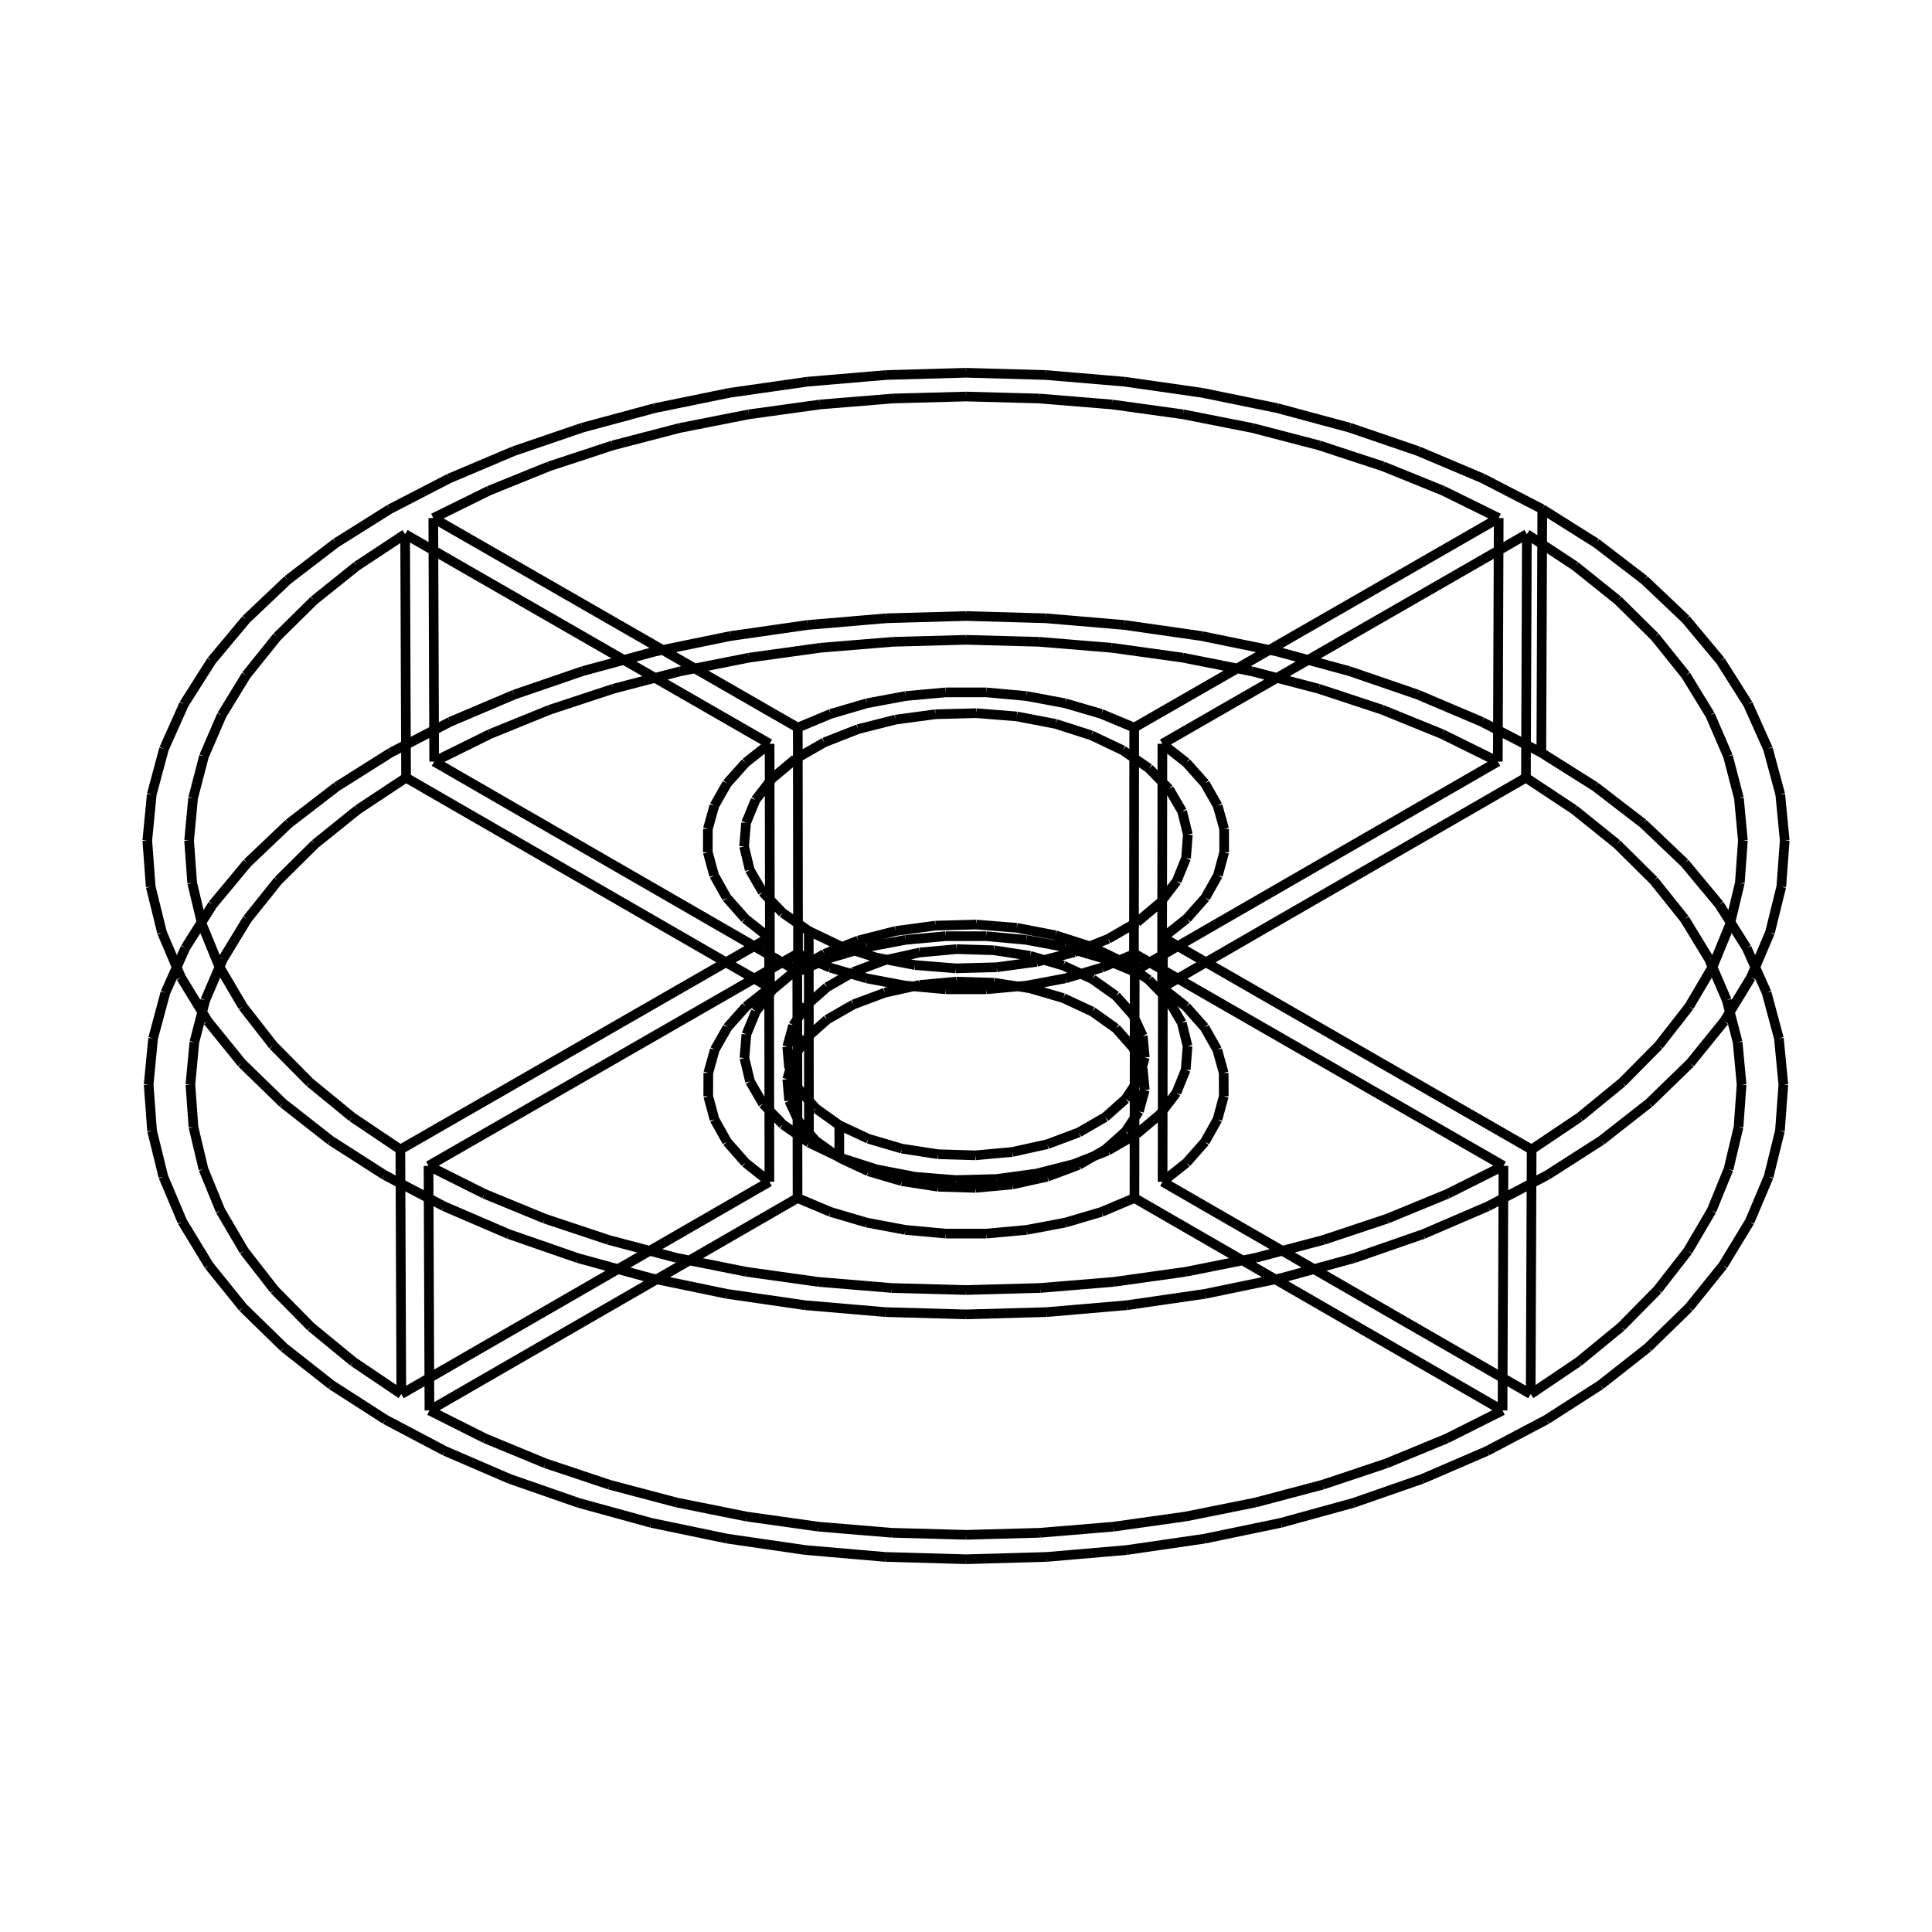
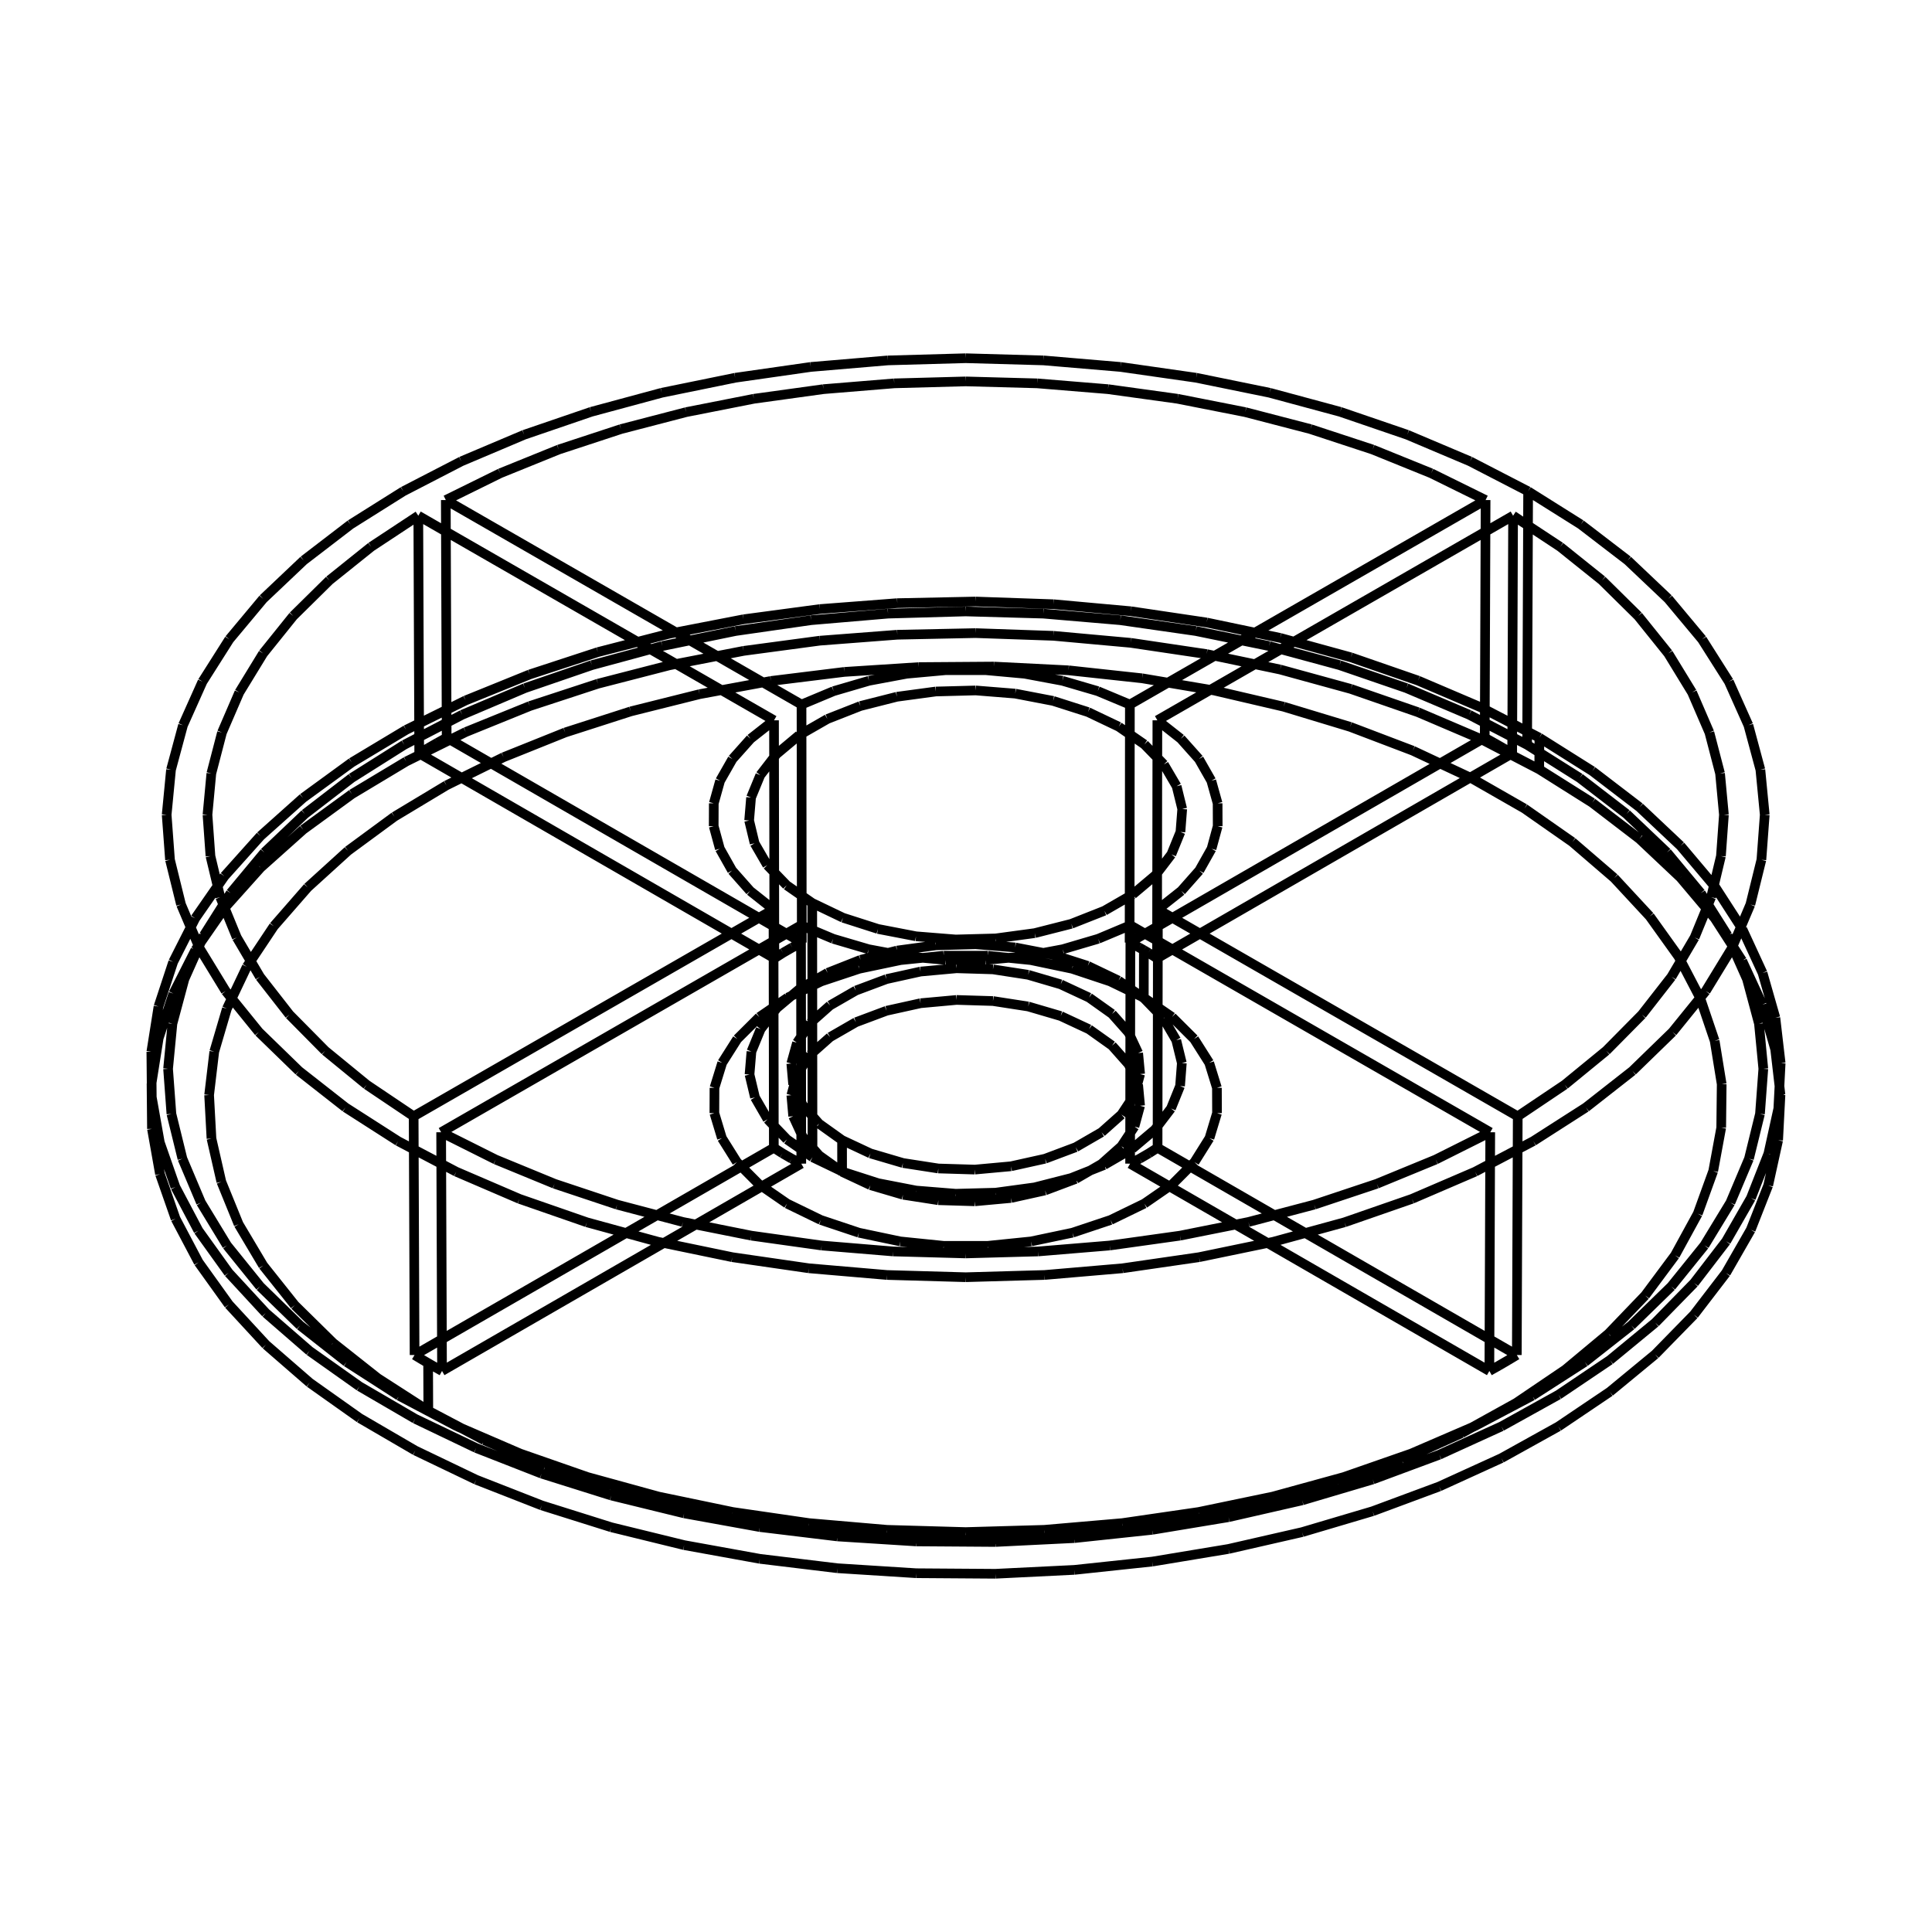
<svg xmlns="http://www.w3.org/2000/svg" viewBox="0 0 800 800">
-   <path d="M638.23,311.652 L638.626,210.828 M638.626,210.828 L660.989,224.881 M660.989,224.881 L680.869,240.129 M680.869,240.129 L698.073,256.43 M698.073,256.43 L712.433,273.629 M712.433,273.629 L723.806,291.563 M723.806,291.563 L732.079,310.062 M732.079,310.062 L737.166,328.951 M737.166,328.951 L739.012,348.046 M739.012,348.046 L737.594,367.166 M737.594,367.166 L732.918,386.126 M732.918,386.126 L725.025,404.742 M725.025,404.742 L713.984,422.833 M713.984,422.833 L699.897,440.224 M699.897,440.224 L682.895,456.742 M682.895,456.742 L663.14,472.227 M663.14,472.227 L640.82,486.526 M640.82,486.526 L616.148,499.498 M616.148,499.498 L589.364,511.013 M589.364,511.013 L560.727,520.959 M560.727,520.959 L530.515,529.235 M530.515,529.235 L499.023,535.759 M499.023,535.759 L466.56,540.466 M466.56,540.466 L433.444,543.309 M433.444,543.309 L400,544.26 M400,544.26 L366.556,543.309 M366.556,543.309 L333.44,540.466 M333.44,540.466 L300.977,535.759 M300.977,535.759 L269.485,529.235 M269.485,529.235 L239.273,520.959 M239.273,520.959 L210.636,511.013 M210.636,511.013 L183.852,499.498 M183.852,499.498 L159.18,486.526 M159.18,486.526 L136.86,472.227 M136.86,472.227 L117.105,456.742 M117.105,456.742 L100.103,440.224 M100.103,440.224 L86.016,422.833 M86.016,422.833 L74.975,404.742 M74.975,404.742 L67.082,386.126 M67.082,386.126 L62.406,367.166 M62.406,367.166 L60.988,348.046 M60.988,348.046 L62.834,328.951 M62.834,328.951 L67.921,310.062 M67.921,310.062 L76.194,291.563 M76.194,291.563 L87.567,273.629 M87.567,273.629 L101.927,256.43 M101.927,256.43 L119.131,240.129 M119.131,240.129 L139.011,224.881 M139.011,224.881 L161.374,210.828 M161.374,210.828 L186.003,198.102 M186.003,198.102 L212.663,186.823 M212.663,186.823 L241.098,177.096 M241.098,177.096 L271.037,169.012 M271.037,169.012 L302.196,162.644 M302.196,162.644 L334.279,158.054 M334.279,158.054 L366.984,155.282 M366.984,155.282 L400,154.355 M400,154.355 L433.016,155.282 M433.016,155.282 L465.721,158.054 M465.721,158.054 L497.804,162.644 M497.804,162.644 L528.963,169.012 M528.963,169.012 L558.902,177.096 M558.902,177.096 L587.337,186.823 M587.337,186.823 L613.997,198.102 M613.997,198.102 L638.626,210.828 M638.23,311.652 L613.642,298.905 M613.642,298.905 L587.026,287.607 M587.026,287.607 L558.639,277.864 M558.639,277.864 L528.75,269.765 M528.75,269.765 L497.642,263.387 M497.642,263.387 L465.612,258.789 M465.612,258.789 L432.962,256.012 M432.962,256.012 L400,255.084 M400,255.084 L367.038,256.012 M367.038,256.012 L334.388,258.789 M334.388,258.789 L302.358,263.387 M302.358,263.387 L271.25,269.765 M271.25,269.765 L241.361,277.864 M241.361,277.864 L212.974,287.607 M212.974,287.607 L186.358,298.905 M186.358,298.905 L161.77,311.652 M161.77,311.652 L139.445,325.729 M139.445,325.729 L119.598,341.003 M119.598,341.003 L102.423,357.332 M102.423,357.332 L88.087,374.56 M88.087,374.56 L76.733,392.524 M76.733,392.524 L68.474,411.055 M68.474,411.055 L63.396,429.975 M63.396,429.975 L61.553,449.103 M61.553,449.103 L62.969,468.255 M62.969,468.255 L67.637,487.246 M67.637,487.246 L75.518,505.894 M75.518,505.894 L86.541,524.015 M86.541,524.015 L100.605,541.435 M100.605,541.435 L117.578,557.981 M117.578,557.981 L137.3,573.492 M137.3,573.492 L159.584,587.815 M159.584,587.815 L184.214,600.808 M184.214,600.808 L210.953,612.342 M210.953,612.342 L239.543,622.304 M239.543,622.304 L269.704,630.594 M269.704,630.594 L301.143,637.129 M301.143,637.129 L333.551,641.844 M333.551,641.844 L366.612,644.692 M366.612,644.692 L400,645.645 M400,645.645 L433.388,644.692 M433.388,644.692 L466.449,641.844 M466.449,641.844 L498.857,637.129 M498.857,637.129 L530.296,630.594 M530.296,630.594 L560.457,622.304 M560.457,622.304 L589.047,612.342 M589.047,612.342 L615.786,600.808 M615.786,600.808 L640.416,587.815 M640.416,587.815 L662.7,573.492 M662.7,573.492 L682.422,557.981 M682.422,557.981 L699.395,541.435 M699.395,541.435 L713.459,524.015 M713.459,524.015 L724.482,505.894 M724.482,505.894 L732.363,487.246 M732.363,487.246 L737.031,468.255 M737.031,468.255 L738.447,449.103 M738.447,449.103 L736.604,429.975 M736.604,429.975 L731.526,411.055 M731.526,411.055 L723.267,392.524 M723.267,392.524 L711.913,374.56 M711.913,374.56 L697.577,357.332 M697.577,357.332 L680.402,341.003 M680.402,341.003 L660.555,325.729 M660.555,325.729 L638.23,311.652 M167.755,221.177 L147.769,234.362 M147.769,234.362 L130.031,248.581 M130.031,248.581 L114.701,263.708 M114.701,263.708 L101.922,279.609 M101.922,279.609 L91.81,296.143 M91.81,296.143 L84.461,313.162 M84.461,313.162 L79.946,330.515 M79.946,330.515 L78.31,348.046 M78.31,348.046 L79.573,365.598 M79.573,365.598 L83.728,383.011 M83.728,383.011 L90.744,400.129 M90.744,400.129 L100.561,416.796 M100.561,416.796 L113.095,432.859 M113.095,432.859 L128.236,448.172 M128.236,448.172 L145.851,462.595 M145.851,462.595 L165.782,475.994 M318.46,388.218 L165.782,475.994 M318.46,388.218 L308.54,380.362 M308.54,380.362 L300.89,371.71 M300.89,371.71 L295.696,362.479 M295.696,362.479 L293.085,352.895 M293.085,352.895 L293.119,343.199 M293.119,343.199 L295.795,333.628 M295.795,333.628 L301.045,324.419 M301.045,324.419 L308.736,315.8 M308.736,315.8 L318.677,307.982 M167.755,221.177 L318.677,307.982 M620.58,214.527 L597.493,203.155 M597.493,203.155 L572.652,193.091 M572.652,193.091 L546.279,184.422 M546.279,184.422 L518.608,177.224 M518.608,177.224 L489.888,171.56 M489.888,171.56 L460.371,167.478 M460.371,167.478 L430.319,165.015 M430.319,165.015 L400,164.192 M400,164.192 L369.681,165.015 M369.681,165.015 L339.629,167.478 M339.629,167.478 L310.112,171.56 M310.112,171.56 L281.392,177.224 M281.392,177.224 L253.721,184.422 M253.721,184.422 L227.348,193.091 M227.348,193.091 L202.507,203.155 M202.507,203.155 L179.42,214.527 M330.342,301.293 L179.42,214.527 M330.342,301.293 L343.961,295.602 M343.961,295.602 L358.958,291.206 M358.958,291.206 L374.964,288.215 M374.964,288.215 L391.586,286.701 M391.586,286.701 L408.414,286.701 M408.414,286.701 L425.036,288.215 M425.036,288.215 L441.042,291.206 M441.042,291.206 L456.039,295.602 M456.039,295.602 L469.658,301.293 M620.58,214.527 L469.658,301.293 M634.218,475.994 L654.149,462.595 M654.149,462.595 L671.764,448.172 M671.764,448.172 L686.905,432.859 M686.905,432.859 L699.439,416.796 M699.439,416.796 L709.256,400.129 M709.256,400.129 L716.272,383.011 M716.272,383.011 L720.427,365.598 M720.427,365.598 L721.69,348.046 M721.69,348.046 L720.054,330.515 M720.054,330.515 L715.539,313.162 M715.539,313.162 L708.19,296.143 M708.19,296.143 L698.078,279.609 M698.078,279.609 L685.299,263.708 M685.299,263.708 L669.969,248.581 M669.969,248.581 L652.231,234.362 M652.231,234.362 L632.245,221.177 M481.323,307.982 L632.245,221.177 M481.323,307.982 L491.264,315.8 M491.264,315.8 L498.955,324.419 M498.955,324.419 L504.205,333.628 M504.205,333.628 L506.881,343.199 M506.881,343.199 L506.915,352.895 M506.915,352.895 L504.304,362.479 M504.304,362.479 L499.11,371.71 M499.11,371.71 L491.46,380.362 M491.46,380.362 L481.54,388.218 M634.218,475.994 L481.54,388.218 M177.447,482.76 L200.589,494.345 M200.589,494.345 L225.554,504.612 M225.554,504.612 L252.115,513.467 M252.115,513.467 L280.031,520.828 M280.031,520.828 L309.047,526.625 M309.047,526.625 L338.897,530.805 M338.897,530.805 L369.308,533.329 M369.308,533.329 L400,534.173 M400,534.173 L430.692,533.329 M430.692,533.329 L461.103,530.805 M461.103,530.805 L490.953,526.625 M490.953,526.625 L519.969,520.828 M519.969,520.828 L547.885,513.467 M547.885,513.467 L574.446,504.612 M574.446,504.612 L599.411,494.345 M599.411,494.345 L622.553,482.76 M469.875,394.945 L622.553,482.76 M469.875,394.945 L456.235,400.674 M456.235,400.674 L441.198,405.101 M441.198,405.101 L425.136,408.116 M425.136,408.116 L408.449,409.642 M408.449,409.642 L391.551,409.642 M391.551,409.642 L374.864,408.116 M374.864,408.116 L358.802,405.101 M358.802,405.101 L343.765,400.674 M343.765,400.674 L330.125,394.945 M177.447,482.76 L330.125,394.945 M334.886,385.489 L324.049,377.964 M324.049,377.964 L315.806,369.423 M315.806,369.423 L310.436,360.16 M310.436,360.16 L308.12,350.489 M308.12,350.489 L308.934,340.741 M308.934,340.741 L312.846,331.249 M312.846,331.249 L319.721,322.334 M319.721,322.334 L329.323,314.298 M329.323,314.298 L341.324,307.414 M341.324,307.414 L355.315,301.914 M355.315,301.914 L370.821,297.985 M370.821,297.985 L387.316,295.758 M387.316,295.758 L404.24,295.309 M404.24,295.309 L421.021,296.653 M421.021,296.653 L437.089,299.744 M437.089,299.744 L451.901,304.478 M451.901,304.478 L464.952,310.696 M464.952,310.696 L475.8,318.188 M475.8,318.188 L484.074,326.7 M484.074,326.7 L489.492,335.943 M489.492,335.943 L491.865,345.604 M491.865,345.604 L491.111,355.355 M491.111,355.355 L487.251,364.862 M487.251,364.862 L480.416,373.803 M480.416,373.803 L470.835,381.87 M470.835,381.87 L458.835,388.789 M458.835,388.789 L444.822,394.32 M444.822,394.32 L429.276,398.275 M429.276,398.275 L412.728,400.517 M412.728,400.517 L395.745,400.969 M395.745,400.969 L378.907,399.616 M378.907,399.616 L362.791,396.504 M362.791,396.504 L347.949,391.741 M347.949,391.741 L334.886,385.489 M166.174,577.264 L146.276,563.843 M146.276,563.843 L128.691,549.397 M128.691,549.397 L113.575,534.058 M113.575,534.058 L101.061,517.968 M101.061,517.968 L91.26,501.273 M91.26,501.273 L84.256,484.127 M84.256,484.127 L80.107,466.684 M80.107,466.684 L78.846,449.103 M78.846,449.103 L80.479,431.542 M80.479,431.542 L84.986,414.16 M84.986,414.16 L92.323,397.112 M92.323,397.112 L102.417,380.55 M102.417,380.55 L115.176,364.622 M115.176,364.622 L130.479,349.47 M130.479,349.47 L148.188,335.227 M148.188,335.227 L168.141,322.019 M318.596,489.342 L166.174,577.264 M318.813,408.971 L308.888,416.802 M308.888,416.802 L301.21,425.436 M301.21,425.436 L295.969,434.66 M295.969,434.66 L293.297,444.247 M293.297,444.247 L293.263,453.96 M293.263,453.96 L295.87,463.559 M295.87,463.559 L301.055,472.807 M301.055,472.807 L308.693,481.473 M308.693,481.473 L318.596,489.342 M168.141,322.019 L318.813,408.971 M179.786,315.357 L202.835,303.967 M202.835,303.967 L227.634,293.886 M227.634,293.886 L253.964,285.202 M253.964,285.202 L281.588,277.992 M281.588,277.992 L310.261,272.318 M310.261,272.318 L339.729,268.229 M339.729,268.229 L369.731,265.762 M369.731,265.762 L400,264.937 M400,264.937 L430.269,265.762 M430.269,265.762 L460.271,268.229 M460.271,268.229 L489.739,272.318 M489.739,272.318 L518.412,277.992 M518.412,277.992 L546.036,285.202 M546.036,285.202 L572.366,293.886 M572.366,293.886 L597.165,303.967 M597.165,303.967 L620.214,315.357 M330.458,402.271 L179.786,315.357 M469.542,402.271 L455.946,396.57 M455.946,396.57 L440.974,392.167 M440.974,392.167 L424.994,389.171 M424.994,389.171 L408.4,387.654 M408.4,387.654 L391.6,387.654 M391.6,387.654 L375.006,389.171 M375.006,389.171 L359.026,392.167 M359.026,392.167 L344.054,396.57 M344.054,396.57 L330.458,402.271 M620.214,315.357 L469.542,402.271 M631.859,322.019 L651.812,335.227 M651.812,335.227 L669.521,349.47 M669.521,349.47 L684.824,364.622 M684.824,364.622 L697.583,380.55 M697.583,380.55 L707.677,397.112 M707.677,397.112 L715.014,414.16 M715.014,414.16 L719.521,431.542 M719.521,431.542 L721.154,449.103 M721.154,449.103 L719.893,466.684 M719.893,466.684 L715.744,484.127 M715.744,484.127 L708.74,501.273 M708.74,501.273 L698.939,517.968 M698.939,517.968 L686.425,534.058 M686.425,534.058 L671.309,549.397 M671.309,549.397 L653.724,563.843 M653.724,563.843 L633.826,577.264 M481.187,408.971 L631.859,322.019 M481.404,489.342 L491.307,481.473 M491.307,481.473 L498.945,472.807 M498.945,472.807 L504.13,463.559 M504.13,463.559 L506.737,453.96 M506.737,453.96 L506.703,444.247 M506.703,444.247 L504.031,434.66 M504.031,434.66 L498.79,425.436 M498.79,425.436 L491.112,416.802 M491.112,416.802 L481.187,408.971 M633.826,577.264 L481.404,489.342 M622.18,584.042 L599.077,595.646 M599.077,595.646 L574.154,605.93 M574.154,605.93 L547.637,614.8 M547.637,614.8 L519.768,622.173 M519.768,622.173 L490.801,627.98 M490.801,627.98 L461.001,632.167 M461.001,632.167 L430.641,634.695 M430.641,634.695 L400,635.54 M400,635.54 L369.359,634.695 M369.359,634.695 L338.999,632.167 M338.999,632.167 L309.199,627.98 M309.199,627.98 L280.232,622.173 M280.232,622.173 L252.363,614.8 M252.363,614.8 L225.846,605.93 M225.846,605.93 L200.923,595.646 M200.923,595.646 L177.82,584.042 M469.758,496.08 L622.18,584.042 M330.242,496.08 L343.859,501.819 M343.859,501.819 L358.871,506.254 M358.871,506.254 L374.906,509.273 M374.906,509.273 L391.565,510.802 M391.565,510.802 L408.435,510.802 M408.435,510.802 L425.094,509.273 M425.094,509.273 L441.129,506.254 M441.129,506.254 L456.141,501.819 M456.141,501.819 L469.758,496.08 M177.82,584.042 L330.242,496.08 M347.542,479.369 L359.588,485.007 M359.588,485.007 L373.405,489.076 M373.405,489.076 L388.39,491.396 M388.39,491.396 L403.884,491.865 M403.884,491.865 L419.208,490.463 M419.208,490.463 L433.689,487.251 M433.689,487.251 L446.692,482.37 M446.692,482.37 L457.648,476.037 M457.648,476.037 L466.077,468.528 M466.077,468.528 L471.613,460.174 M471.613,460.174 L474.016,451.341 M474.016,451.341 L473.184,442.415 M473.184,442.415 L469.155,433.787 M469.155,433.787 L462.108,425.832 M462.108,425.832 L452.353,418.897 M452.353,418.897 L440.317,413.283 M440.317,413.283 L426.525,409.235 M426.525,409.235 L411.578,406.928 M411.578,406.928 L396.127,406.461 M396.127,406.461 L380.844,407.856 M380.844,407.856 L366.396,411.051 M366.396,411.051 L353.411,415.908 M353.411,415.908 L342.455,422.217 M342.455,422.217 L334.008,429.702 M334.008,429.702 L328.439,438.04 M328.439,438.04 L325.995,446.865 M325.995,446.865 L326.784,455.793 M326.784,455.793 L330.775,464.434 M330.775,464.434 L337.796,472.41 M337.796,472.41 L347.542,479.369 M167.755,221.177 L168.141,322.019 M165.782,475.994 L166.174,577.264 M620.58,214.527 L620.214,315.357 M179.42,214.527 L179.786,315.357 M634.218,475.994 L633.826,577.264 M632.245,221.177 L631.859,322.019 M177.447,482.76 L177.82,584.042 M622.553,482.76 L622.18,584.042 M318.677,307.982 L318.813,408.971 M318.46,388.218 L318.596,489.342 M469.658,301.293 L469.542,402.271 M330.342,301.293 L330.458,402.271 M481.54,388.218 L481.404,489.342 M481.323,307.982 L481.187,408.971 M330.125,394.945 L330.242,496.08 M469.875,394.945 L469.758,496.08 M334.98,473.145 L324.159,465.609 M324.159,465.609 L315.928,457.056 M315.928,457.056 L310.566,447.779 M310.566,447.779 L308.253,438.094 M308.253,438.094 L309.065,428.333 M309.065,428.333 L312.972,418.826 M312.972,418.826 L319.837,409.898 M319.837,409.898 L329.425,401.85 M329.425,401.85 L341.409,394.956 M341.409,394.956 L355.38,389.449 M355.38,389.449 L370.863,385.513 M370.863,385.513 L387.334,383.283 M387.334,383.283 L404.234,382.834 M404.234,382.834 L420.99,384.179 M420.99,384.179 L437.036,387.275 M437.036,387.275 L451.826,392.016 M451.826,392.016 L464.859,398.244 M464.859,398.244 L475.691,405.746 M475.691,405.746 L483.953,414.27 M483.953,414.27 L489.362,423.527 M489.362,423.527 L491.732,433.202 M491.732,433.202 L490.979,442.967 M490.979,442.967 L487.125,452.489 M487.125,452.489 L480.3,461.442 M480.3,461.442 L470.733,469.521 M470.733,469.521 L458.749,476.45 M458.749,476.45 L444.757,481.989 M444.757,481.989 L429.234,485.95 M429.234,485.95 L412.71,488.195 M412.71,488.195 L395.751,488.648 M395.751,488.648 L378.938,487.293 M378.938,487.293 L362.845,484.176 M362.845,484.176 L348.024,479.406 M348.024,479.406 L334.98,473.145 M334.98,473.145 L334.886,385.489 M347.542,479.369 L347.53,465.908 M347.53,465.908 L359.579,471.544 M359.579,471.544 L373.399,475.612 M373.399,475.612 L388.387,477.932 M388.387,477.932 L403.885,478.401 M403.885,478.401 L419.212,476.999 M419.212,476.999 L433.696,473.787 M433.696,473.787 L446.702,468.908 M446.702,468.908 L457.66,462.576 M457.66,462.576 L466.092,455.069 M466.092,455.069 L471.629,446.717 M471.629,446.717 L474.033,437.886 M474.033,437.886 L473.2,428.962 M473.2,428.962 L469.17,420.335 M469.17,420.335 L462.122,412.382 M462.122,412.382 L452.365,405.449 M452.365,405.449 L440.326,399.837 M440.326,399.837 L426.53,395.789 M426.53,395.789 L411.58,393.482 M411.58,393.482 L396.126,393.016 M396.126,393.016 L380.84,394.41 M380.84,394.41 L366.389,397.605 M366.389,397.605 L353.4,402.461 M353.4,402.461 L342.442,408.768 M342.442,408.768 L333.993,416.252 M333.993,416.252 L328.423,424.587 M328.423,424.587 L325.978,433.411 M325.978,433.411 L326.767,442.337 M326.767,442.337 L330.76,450.976 M330.76,450.976 L337.782,458.95 M337.782,458.95 L347.53,465.908" stroke="black" stroke-width="4" fill="red" />
+   <path d="M637.368,318.567 L637.42,305.475 M637.42,305.475 L659.36,319.288 M659.36,319.288 L678.907,334.261 M678.907,334.261 L695.878,350.258 M695.878,350.258 L710.111,367.132 M710.111,367.132 L721.47,384.729 M721.47,384.729 L729.844,402.887 M729.844,402.887 L735.149,421.437 M735.149,421.437 L737.332,440.208 M737.332,440.208 L736.364,459.025 M736.364,459.025 L732.25,477.712 M732.25,477.712 L725.022,496.094 M725.022,496.094 L714.742,513.997 M714.742,513.997 L701.501,531.253 M701.501,531.253 L685.419,547.697 M685.419,547.697 L666.642,563.173 M666.642,563.173 L645.344,577.534 M645.344,577.534 L621.723,590.641 M621.723,590.641 L596,602.369 M596,602.369 L568.416,612.606 M568.416,612.606 L539.231,621.251 M539.231,621.251 L508.722,628.223 M508.722,628.223 L477.177,633.452 M477.177,633.452 L444.897,636.889 M444.897,636.889 L412.188,638.5 M412.188,638.5 L379.361,638.27 M379.361,638.27 L346.73,636.2 M346.73,636.2 L314.605,632.311 M314.605,632.311 L283.291,626.641 M283.291,626.641 L253.086,619.244 M253.086,619.244 L224.277,610.192 M224.277,610.192 L197.134,599.573 M197.134,599.573 L171.915,587.489 M171.915,587.489 L148.855,574.056 M148.855,574.056 L128.17,559.403 M128.17,559.403 L110.051,543.671 M110.051,543.671 L94.666,527.009 M94.666,527.009 L82.156,509.575 M82.156,509.575 L72.631,491.536 M72.631,491.536 L66.177,473.062 M66.177,473.062 L62.847,454.326 M62.847,454.326 L62.668,435.504 M62.668,435.504 L65.635,416.772 M65.635,416.772 L71.714,398.304 M71.714,398.304 L80.843,380.271 M80.843,380.271 L92.932,362.839 M92.932,362.839 L107.863,346.17 M107.863,346.17 L125.494,330.416 M125.494,330.416 L145.657,315.721 M145.657,315.721 L168.164,302.218 M168.164,302.218 L192.803,290.031 M192.803,290.031 L219.345,279.269 M219.345,279.269 L247.545,270.031 M247.545,270.031 L277.142,262.399 M277.142,262.399 L307.864,256.442 M307.864,256.442 L339.429,252.214 M339.429,252.214 L371.548,249.752 M371.548,249.752 L403.926,249.078 M403.926,249.078 L436.267,250.2 M436.267,250.2 L468.274,253.106 M468.274,253.106 L499.656,257.771 M499.656,257.771 L530.123,264.152 M530.123,264.152 L559.396,272.193 M559.396,272.193 L587.205,281.821 M587.205,281.821 L613.294,292.948 M613.294,292.948 L637.42,305.475 M637.368,318.567 L613.247,306.037 M613.247,306.037 L587.164,294.907 M587.164,294.907 L559.36,285.278 M559.36,285.278 L530.094,277.235 M530.094,277.235 L499.634,270.852 M499.634,270.852 L468.259,266.186 M468.259,266.186 L436.259,263.28 M436.259,263.28 L403.925,262.158 M403.925,262.158 L371.554,262.831 M371.554,262.831 L339.443,265.294 M339.443,265.294 L307.885,269.523 M307.885,269.523 L277.169,275.481 M277.169,275.481 L247.578,283.115 M247.578,283.115 L219.385,292.356 M219.385,292.356 L192.848,303.119 M192.848,303.119 L168.215,315.309 M168.215,315.309 L145.714,328.815 M145.714,328.815 L125.555,343.514 M125.555,343.514 L107.928,359.271 M107.928,359.271 L93,375.944 M93,375.944 L80.914,393.379 M80.914,393.379 L71.787,411.416 M71.787,411.416 L65.709,429.889 M65.709,429.889 L62.743,448.625 M62.743,448.625 L62.922,467.451 M62.922,467.451 L66.251,486.191 M66.251,486.191 L72.704,504.67 M72.704,504.67 L82.226,522.713 M82.226,522.713 L94.734,540.15 M94.734,540.15 L110.116,556.816 M110.116,556.816 L128.23,572.552 M128.23,572.552 L148.911,587.208 M148.911,587.208 L171.966,600.644 M171.966,600.644 L197.179,612.73 M197.179,612.73 L224.316,623.352 M224.316,623.352 L253.119,632.406 M253.119,632.406 L283.317,639.804 M283.317,639.804 L314.624,645.476 M314.624,645.476 L346.742,649.365 M346.742,649.365 L379.366,651.435 M379.366,651.435 L412.185,651.666 M412.185,651.666 L444.887,650.054 M444.887,650.054 L477.16,646.617 M477.16,646.617 L508.698,641.386 M508.698,641.386 L539.2,634.413 M539.2,634.413 L568.378,625.766 M568.378,625.766 L595.956,615.527 M595.956,615.527 L621.674,603.797 M621.674,603.797 L645.289,590.686 M645.289,590.686 L666.582,576.322 M666.582,576.322 L685.355,560.843 M685.355,560.843 L701.434,544.395 M701.434,544.395 L714.672,527.136 M714.672,527.136 L724.95,509.228 M724.95,509.228 L732.176,490.842 M732.176,490.842 L736.29,472.151 M736.29,472.151 L737.257,453.33 M737.257,453.33 L735.075,434.555 M735.075,434.555 L729.77,416 M729.77,416 L721.398,397.839 M721.398,397.839 L710.042,380.238 M710.042,380.238 L695.812,363.36 M695.812,363.36 L678.845,347.359 M678.845,347.359 L659.303,332.383 M659.303,332.383 L637.368,318.567 M632.353,308.399 L654.14,322.139 M654.14,322.139 L673.507,337.048 M673.507,337.048 L690.268,352.986 M690.268,352.986 L704.258,369.802 M704.258,369.802 L715.338,387.336 M715.338,387.336 L723.397,405.424 M723.397,405.424 L728.353,423.891 M728.353,423.891 L730.151,442.561 M730.151,442.561 L728.769,461.255 M728.769,461.255 L724.213,479.792 M724.213,479.792 L716.523,497.994 M716.523,497.994 L705.766,515.682 M705.766,515.682 L692.042,532.684 M692.042,532.684 L675.478,548.835 M675.478,548.835 L656.232,563.974 M656.232,563.974 L634.487,577.954 M634.487,577.954 L610.451,590.637 M610.451,590.637 L584.357,601.895 M584.357,601.895 L556.458,611.619 M556.458,611.619 L527.025,619.71 M527.025,619.71 L496.345,626.089 M496.345,626.089 L464.719,630.691 M464.719,630.691 L432.457,633.471 M432.457,633.471 L399.875,634.401 M399.875,634.401 L367.292,633.471 M367.292,633.471 L335.03,630.691 M335.03,630.691 L303.404,626.089 M303.404,626.089 L272.724,619.71 M272.724,619.71 L243.291,611.619 M243.291,611.619 L215.392,601.895 M215.392,601.895 L189.298,590.637 M189.298,590.637 L165.262,577.954 M165.262,577.954 L143.517,563.974 M143.517,563.974 L124.271,548.835 M124.271,548.835 L107.707,532.684 M107.707,532.684 L93.983,515.682 M93.983,515.682 L83.226,497.994 M83.226,497.994 L75.536,479.792 M75.536,479.792 L70.98,461.255 M70.98,461.255 L69.598,442.561 M69.598,442.561 L71.397,423.891 M71.397,423.891 L76.352,405.424 M76.352,405.424 L84.411,387.336 M84.411,387.336 L95.492,369.802 M95.492,369.802 L109.481,352.986 M109.481,352.986 L126.242,337.048 M126.242,337.048 L145.61,322.139 M145.61,322.139 L167.396,308.399 M167.396,308.399 L191.391,295.957 M191.391,295.957 L217.363,284.929 M217.363,284.929 L245.065,275.419 M245.065,275.419 L274.233,267.514 M274.233,267.514 L304.589,261.289 M304.589,261.289 L335.847,256.8 M335.847,256.8 L367.709,254.09 M367.709,254.09 L399.875,253.184 M399.875,253.184 L432.041,254.09 M432.041,254.09 L463.903,256.8 M463.903,256.8 L495.16,261.289 M495.16,261.289 L525.516,267.514 M525.516,267.514 L554.684,275.419 M554.684,275.419 L582.386,284.929 M582.386,284.929 L608.359,295.957 M608.359,295.957 L632.353,308.399 M177.352,584.158 L200.531,596.369 M200.531,596.369 L225.721,607.184 M225.721,607.184 L252.667,616.493 M252.667,616.493 L281.1,624.2 M281.1,624.2 L310.734,630.226 M310.734,630.226 L341.27,634.509 M341.27,634.509 L372.398,637.004 M372.398,637.004 L403.805,637.687 M403.805,637.687 L435.171,636.55 M435.171,636.55 L466.181,633.604 M466.181,633.604 L496.52,628.881 M496.52,628.881 L525.881,622.428 M525.881,622.428 L553.969,614.313 M553.969,614.313 L580.501,604.618 M580.501,604.618 L605.21,593.442 M605.21,593.442 L627.851,580.901 M627.851,580.901 L648.197,567.121 M648.197,567.121 L666.048,552.244 M666.048,552.244 L681.227,536.42 M681.227,536.42 L693.587,519.809 M693.587,519.809 L703.01,502.579 M703.01,502.579 L709.406,484.903 M709.406,484.903 L712.717,466.957 M712.717,466.957 L712.915,448.921 M712.915,448.921 L710.004,430.975 M710.004,430.975 L704.02,413.295 M704.02,413.295 L695.025,396.056 M695.025,396.056 L683.116,379.429 M683.116,379.429 L668.413,363.575 M668.413,363.575 L651.066,348.65 M651.066,348.65 L631.25,334.799 M631.25,334.799 L609.163,322.157 M609.163,322.157 L585.024,310.845 M585.024,310.845 L559.072,300.973 M559.072,300.973 L531.563,292.637 M531.563,292.637 L502.766,285.916 M502.766,285.916 L472.965,280.874 M472.965,280.874 L442.45,277.562 M442.45,277.562 L411.519,276.009 M411.519,276.009 L380.475,276.231 M380.475,276.231 L349.62,278.226 M349.62,278.226 L319.256,281.974 M319.256,281.974 L289.678,287.441 M289.678,287.441 L261.178,294.572 M261.178,294.572 L234.033,303.301 M234.033,303.301 L208.511,313.542 M208.511,313.542 L184.863,325.197 M184.863,325.197 L163.324,338.154 M163.324,338.154 L144.108,352.286 M144.108,352.286 L127.407,367.457 M127.407,367.457 L113.389,383.519 M113.389,383.519 L102.198,400.315 M102.198,400.315 L93.948,417.68 M93.948,417.68 L88.727,435.443 M88.727,435.443 L86.592,453.429 M86.592,453.429 L87.569,471.459 M87.569,471.459 L91.655,489.354 M91.655,489.354 L98.814,506.935 M98.814,506.935 L108.981,524.027 M108.981,524.027 L122.058,540.456 M122.058,540.456 L137.92,556.058 M137.92,556.058 L156.412,570.675 M156.412,570.675 L177.352,584.158 M632.353,308.399 L632.766,203.449 M632.766,203.449 L654.591,217.164 M654.591,217.164 L673.993,232.046 M673.993,232.046 L690.784,247.955 M690.784,247.955 L704.799,264.741 M704.799,264.741 L715.899,282.244 M715.899,282.244 L723.973,300.299 M723.973,300.299 L728.937,318.733 M728.937,318.733 L730.739,337.37 M730.739,337.37 L729.355,356.031 M729.355,356.031 L724.792,374.535 M724.792,374.535 L717.088,392.703 M717.088,392.703 L706.313,410.36 M706.313,410.36 L692.564,427.332 M692.564,427.332 L675.971,443.454 M675.971,443.454 L656.691,458.567 M656.691,458.567 L634.907,472.522 M634.907,472.522 L610.828,485.182 M610.828,485.182 L584.688,496.421 M584.688,496.421 L556.738,506.127 M556.738,506.127 L527.253,514.204 M527.253,514.204 L496.518,520.571 M496.518,520.571 L464.835,525.165 M464.835,525.165 L432.515,527.94 M432.515,527.94 L399.875,528.868 M399.875,528.868 L367.234,527.94 M367.234,527.94 L334.914,525.165 M334.914,525.165 L303.231,520.571 M303.231,520.571 L272.497,514.204 M272.497,514.204 L243.011,506.127 M243.011,506.127 L215.062,496.421 M215.062,496.421 L188.921,485.182 M188.921,485.182 L164.842,472.522 M164.842,472.522 L143.058,458.567 M143.058,458.567 L123.778,443.454 M123.778,443.454 L107.185,427.332 M107.185,427.332 L93.437,410.36 M93.437,410.36 L82.661,392.703 M82.661,392.703 L74.957,374.535 M74.957,374.535 L70.394,356.031 M70.394,356.031 L69.01,337.37 M69.01,337.37 L70.812,318.733 M70.812,318.733 L75.777,300.299 M75.777,300.299 L83.851,282.244 M83.851,282.244 L94.951,264.741 M94.951,264.741 L108.965,247.955 M108.965,247.955 L125.756,232.046 M125.756,232.046 L145.158,217.164 M145.158,217.164 L166.984,203.449 M166.984,203.449 L191.021,191.03 M191.021,191.03 L217.04,180.022 M217.04,180.022 L244.791,170.529 M244.791,170.529 L274.011,162.638 M274.011,162.638 L304.421,156.424 M304.421,156.424 L335.733,151.944 M335.733,151.944 L367.652,149.239 M367.652,149.239 L399.875,148.334 M399.875,148.334 L432.097,149.239 M432.097,149.239 L464.016,151.944 M464.016,151.944 L495.328,156.424 M495.328,156.424 L525.739,162.638 M525.739,162.638 L554.958,170.529 M554.958,170.529 L582.709,180.022 M582.709,180.022 L608.728,191.03 M608.728,191.03 L632.766,203.449 M183.034,567.694 L181.099,566.615 M181.099,566.615 L179.18,565.527 M179.18,565.527 L177.277,564.429 M182.67,468.846 L183.034,567.694 M182.67,468.846 L205.256,480.152 M205.256,480.152 L229.621,490.173 M229.621,490.173 L255.544,498.815 M255.544,498.815 L282.789,505.999 M282.789,505.999 L311.107,511.657 M311.107,511.657 L340.24,515.737 M340.24,515.737 L369.92,518.2 M369.92,518.2 L399.875,519.023 M399.875,519.023 L429.829,518.2 M429.829,518.2 L459.509,515.737 M459.509,515.737 L488.642,511.657 M488.642,511.657 L516.96,505.999 M516.96,505.999 L544.206,498.815 M544.206,498.815 L570.129,490.173 M570.129,490.173 L594.493,480.152 M594.493,480.152 L617.079,468.846 M617.079,468.846 L616.715,567.694 M628.081,561.079 L624.358,563.321 M624.358,563.321 L620.569,565.527 M620.569,565.527 L616.715,567.694 M628.463,462.242 L628.081,561.079 M628.463,462.242 L647.916,449.166 M647.916,449.166 L665.107,435.09 M665.107,435.09 L679.884,420.145 M679.884,420.145 L692.117,404.467 M692.117,404.467 L701.698,388.201 M701.698,388.201 L708.545,371.495 M708.545,371.495 L712.601,354.5 M712.601,354.5 L713.834,337.37 M713.834,337.37 L712.237,320.26 M712.237,320.26 L707.83,303.324 M707.83,303.324 L700.658,286.714 M700.658,286.714 L690.789,270.578 M690.789,270.578 L678.317,255.059 M678.317,255.059 L663.355,240.296 M663.355,240.296 L646.043,226.418 M646.043,226.418 L626.538,213.549 M626.538,213.549 L626.162,311.968 M614.796,305.467 L618.648,307.596 M618.648,307.596 L622.437,309.764 M622.437,309.764 L626.162,311.968 M615.153,207.059 L614.796,305.467 M615.153,207.059 L592.621,195.961 M592.621,195.961 L568.377,186.139 M568.377,186.139 L542.638,177.678 M542.638,177.678 L515.633,170.653 M515.633,170.653 L487.602,165.125 M487.602,165.125 L458.794,161.142 M458.794,161.142 L429.465,158.738 M429.465,158.738 L399.875,157.934 M399.875,157.934 L370.284,158.738 M370.284,158.738 L340.955,161.142 M340.955,161.142 L312.147,165.125 M312.147,165.125 L284.117,170.653 M284.117,170.653 L257.112,177.678 M257.112,177.678 L231.372,186.139 M231.372,186.139 L207.128,195.961 M207.128,195.961 L184.596,207.059 M184.596,207.059 L184.953,305.467 M173.587,311.968 L177.312,309.764 M177.312,309.764 L181.101,307.596 M181.101,307.596 L184.953,305.467 M173.211,213.549 L173.587,311.968 M173.211,213.549 L153.706,226.418 M153.706,226.418 L136.394,240.296 M136.394,240.296 L121.433,255.059 M121.433,255.059 L108.96,270.578 M108.96,270.578 L99.091,286.714 M99.091,286.714 L91.919,303.324 M91.919,303.324 L87.512,320.26 M87.512,320.26 L85.915,337.37 M85.915,337.37 L87.148,354.5 M87.148,354.5 L91.204,371.495 M91.204,371.495 L98.051,388.201 M98.051,388.201 L107.632,404.467 M107.632,404.467 L119.865,420.145 M119.865,420.145 L134.642,435.09 M134.642,435.09 L151.834,449.166 M151.834,449.166 L171.286,462.242 M171.286,462.242 L171.669,561.079 M177.277,564.429 L175.391,563.321 M175.391,563.321 L173.521,562.205 M173.521,562.205 L171.669,561.079 M177.277,564.429 L177.352,584.158 M320.295,376.576 L171.286,462.242 M320.295,376.576 L310.613,368.909 M310.613,368.909 L303.146,360.465 M303.146,360.465 L298.077,351.455 M298.077,351.455 L295.529,342.103 M295.529,342.103 L295.562,332.639 M295.562,332.639 L298.174,323.298 M298.174,323.298 L303.298,314.311 M303.298,314.311 L310.804,305.899 M310.804,305.899 L320.506,298.268 M173.211,213.549 L320.506,298.268 M331.891,291.741 L184.596,207.059 M331.891,291.741 L345.182,286.186 M345.182,286.186 L359.819,281.896 M359.819,281.896 L375.44,278.977 M375.44,278.977 L391.662,277.499 M391.662,277.499 L408.087,277.499 M408.087,277.499 L424.309,278.977 M424.309,278.977 L439.931,281.896 M439.931,281.896 L454.567,286.186 M454.567,286.186 L467.858,291.741 M615.153,207.059 L467.858,291.741 M479.243,298.268 L626.538,213.549 M479.243,298.268 L488.945,305.899 M488.945,305.899 L496.451,314.311 M496.451,314.311 L501.575,323.298 M501.575,323.298 L504.187,332.639 M504.187,332.639 L504.22,342.103 M504.22,342.103 L501.672,351.455 M501.672,351.455 L496.603,360.465 M496.603,360.465 L489.136,368.909 M489.136,368.909 L479.455,376.576 M628.463,462.242 L479.455,376.576 M468.07,383.142 L617.079,468.846 M468.07,383.142 L454.758,388.733 M454.758,388.733 L440.082,393.054 M440.082,393.054 L424.406,395.996 M424.406,395.996 L408.12,397.486 M408.12,397.486 L391.629,397.486 M391.629,397.486 L375.343,395.996 M375.343,395.996 L359.667,393.054 M359.667,393.054 L344.991,388.733 M344.991,388.733 L331.679,383.142 M182.67,468.846 L331.679,383.142 M336.326,373.913 L325.749,366.569 M325.749,366.569 L317.704,358.233 M317.704,358.233 L312.464,349.192 M312.464,349.192 L310.203,339.754 M310.203,339.754 L310.997,330.241 M310.997,330.241 L314.815,320.976 M314.815,320.976 L321.525,312.275 M321.525,312.275 L330.896,304.433 M330.896,304.433 L342.609,297.714 M342.609,297.714 L356.264,292.347 M356.264,292.347 L371.397,288.512 M371.397,288.512 L387.495,286.338 M387.495,286.338 L404.013,285.9 M404.013,285.9 L420.39,287.211 M420.39,287.211 L436.072,290.228 M436.072,290.228 L450.528,294.849 M450.528,294.849 L463.266,300.918 M463.266,300.918 L473.853,308.229 M473.853,308.229 L481.928,316.536 M481.928,316.536 L487.215,325.557 M487.215,325.557 L489.532,334.986 M489.532,334.986 L488.796,344.503 M488.796,344.503 L485.029,353.782 M485.029,353.782 L478.358,362.508 M478.358,362.508 L469.008,370.381 M469.008,370.381 L457.295,377.133 M457.295,377.133 L443.619,382.532 M443.619,382.532 L428.447,386.391 M428.447,386.391 L412.297,388.579 M412.297,388.579 L395.722,389.021 M395.722,389.021 L379.289,387.7 M379.289,387.7 L363.56,384.663 M363.56,384.663 L349.074,380.014 M349.074,380.014 L336.326,373.913 M331.793,481.846 L327.811,479.767 M327.811,479.767 L324.019,477.573 M324.019,477.573 L320.427,475.27 M183.034,567.694 L331.793,481.846 M320.427,475.27 L171.669,561.079 M331.679,383.142 L331.793,481.846 M467.956,481.846 L616.715,567.694 M468.07,383.142 L467.956,481.846 M479.322,475.27 L475.73,477.573 M475.73,477.573 L471.939,479.767 M471.939,479.767 L467.956,481.846 M628.081,561.079 L479.322,475.27 M479.455,376.576 L479.322,475.27 M479.111,396.83 L626.162,311.968 M479.243,298.268 L479.111,396.83 M473.645,393.435 L475.517,394.539 M475.517,394.539 L477.339,395.671 M477.339,395.671 L479.111,396.83 M467.745,390.291 L469.758,391.31 M469.758,391.31 L471.725,392.358 M471.725,392.358 L473.645,393.435 M614.796,305.467 L467.745,390.291 M467.858,291.741 L467.745,390.291 M332.004,390.291 L184.953,305.467 M331.891,291.741 L332.004,390.291 M320.638,396.83 L324.232,394.539 M324.232,394.539 L328.024,392.358 M328.024,392.358 L332.004,390.291 M173.587,311.968 L320.638,396.83 M320.506,298.268 L320.638,396.83 M320.295,376.576 L320.427,475.27 M473.645,393.435 L473.621,413.106 M473.621,413.106 L459.681,406.371 M459.681,406.371 L443.933,401.134 M443.933,401.134 L426.853,397.553 M426.853,397.553 L408.959,395.735 M408.959,395.735 L390.79,395.735 M390.79,395.735 L372.896,397.553 M372.896,397.553 L355.816,401.134 M355.816,401.134 L340.068,406.371 M340.068,406.371 L326.128,413.106 M326.128,413.106 L314.419,421.137 M314.419,421.137 L305.298,430.222 M305.298,430.222 L299.043,440.085 M299.043,440.085 L295.847,450.429 M295.847,450.429 L295.81,460.94 M295.81,460.94 L298.936,471.299 M298.936,471.299 L305.135,481.19 M305.135,481.19 L314.219,490.311 M314.219,490.311 L325.915,498.385 M325.915,498.385 L339.868,505.162 M339.868,505.162 L355.653,510.436 M355.653,510.436 L372.789,514.045 M372.789,514.045 L390.753,515.878 M390.753,515.878 L408.996,515.878 M408.996,515.878 L426.96,514.045 M426.96,514.045 L444.096,510.436 M444.096,510.436 L459.881,505.162 M459.881,505.162 L473.834,498.385 M473.834,498.385 L485.53,490.311 M485.53,490.311 L494.615,481.19 M494.615,481.19 L500.813,471.299 M500.813,471.299 L503.939,460.94 M503.939,460.94 L503.902,450.429 M503.902,450.429 L500.706,440.085 M500.706,440.085 L494.451,430.222 M494.451,430.222 L485.33,421.137 M485.33,421.137 L473.621,413.106 M348.694,485.233 L360.446,490.737 M360.446,490.737 L373.928,494.709 M373.928,494.709 L388.547,496.974 M388.547,496.974 L403.664,497.432 M403.664,497.432 L418.615,496.063 M418.615,496.063 L432.743,492.927 M432.743,492.927 L445.429,488.163 M445.429,488.163 L456.118,481.979 M456.118,481.979 L464.342,474.649 M464.342,474.649 L469.744,466.493 M469.744,466.493 L472.088,457.869 M472.088,457.869 L471.276,449.155 M471.276,449.155 L467.345,440.731 M467.345,440.731 L460.47,432.965 M460.47,432.965 L450.952,426.194 M450.952,426.194 L439.209,420.714 M439.209,420.714 L425.753,416.761 M425.753,416.761 L411.17,414.509 M411.17,414.509 L396.096,414.053 M396.096,414.053 L381.186,415.415 M381.186,415.415 L367.089,418.534 M367.089,418.534 L354.42,423.276 M354.42,423.276 L343.731,429.435 M343.731,429.435 L335.49,436.743 M335.49,436.743 L330.057,444.883 M330.057,444.883 L327.672,453.499 M327.672,453.499 L328.442,462.216 M328.442,462.216 L332.336,470.652 M332.336,470.652 L339.186,478.438 M339.186,478.438 L348.694,485.233 M336.439,479.17 L325.881,471.812 M325.881,471.812 L317.851,463.462 M317.851,463.462 L312.619,454.405 M312.619,454.405 L310.362,444.949 M310.362,444.949 L311.155,435.419 M311.155,435.419 L314.966,426.138 M314.966,426.138 L321.664,417.421 M321.664,417.421 L331.019,409.565 M331.019,409.565 L342.711,402.834 M342.711,402.834 L356.341,397.457 M356.341,397.457 L371.448,393.615 M371.448,393.615 L387.517,391.438 M387.517,391.438 L404.005,390.999 M404.005,390.999 L420.354,392.313 M420.354,392.313 L436.008,395.335 M436.008,395.335 L450.438,399.964 M450.438,399.964 L463.153,406.044 M463.153,406.044 L473.722,413.368 M473.722,413.368 L481.783,421.69 M481.783,421.69 L487.06,430.727 M487.06,430.727 L489.372,440.173 M489.372,440.173 L488.637,449.707 M488.637,449.707 L484.878,459.003 M484.878,459.003 L478.218,467.744 M478.218,467.744 L468.885,475.632 M468.885,475.632 L457.193,482.396 M457.193,482.396 L443.541,487.804 M443.541,487.804 L428.396,491.67 M428.396,491.67 L412.275,493.862 M412.275,493.862 L395.729,494.305 M395.729,494.305 L379.325,492.982 M379.325,492.982 L363.625,489.939 M363.625,489.939 L349.165,485.282 M349.165,485.282 L336.439,479.17 M336.439,479.17 L336.326,373.913 M348.694,485.233 L348.683,472.104 M348.683,472.104 L360.438,477.607 M360.438,477.607 L373.922,481.578 M373.922,481.578 L388.545,483.842 M388.545,483.842 L403.665,484.3 M403.665,484.3 L418.619,482.932 M418.619,482.932 L432.75,479.796 M432.75,479.796 L445.439,475.033 M445.439,475.033 L456.13,468.851 M456.13,468.851 L464.357,461.522 M464.357,461.522 L469.759,453.368 M469.759,453.368 L472.104,444.746 M472.104,444.746 L471.292,436.034 M471.292,436.034 L467.36,427.612 M467.36,427.612 L460.483,419.847 M460.483,419.847 L450.964,413.078 M450.964,413.078 L439.218,407.599 M439.218,407.599 L425.759,403.648 M425.759,403.648 L411.173,401.395 M411.173,401.395 L396.095,400.94 M396.095,400.94 L381.181,402.301 M381.181,402.301 L367.082,405.42 M367.082,405.42 L354.41,410.161 M354.41,410.161 L343.719,416.318 M343.719,416.318 L335.475,423.625 M335.475,423.625 L330.041,431.763 M330.041,431.763 L327.656,440.377 M327.656,440.377 L328.426,449.092 M328.426,449.092 L332.321,457.526 M332.321,457.526 L339.172,465.311 M339.172,465.311 L348.683,472.104" stroke="black" stroke-width="4" fill="red" />
</svg>
